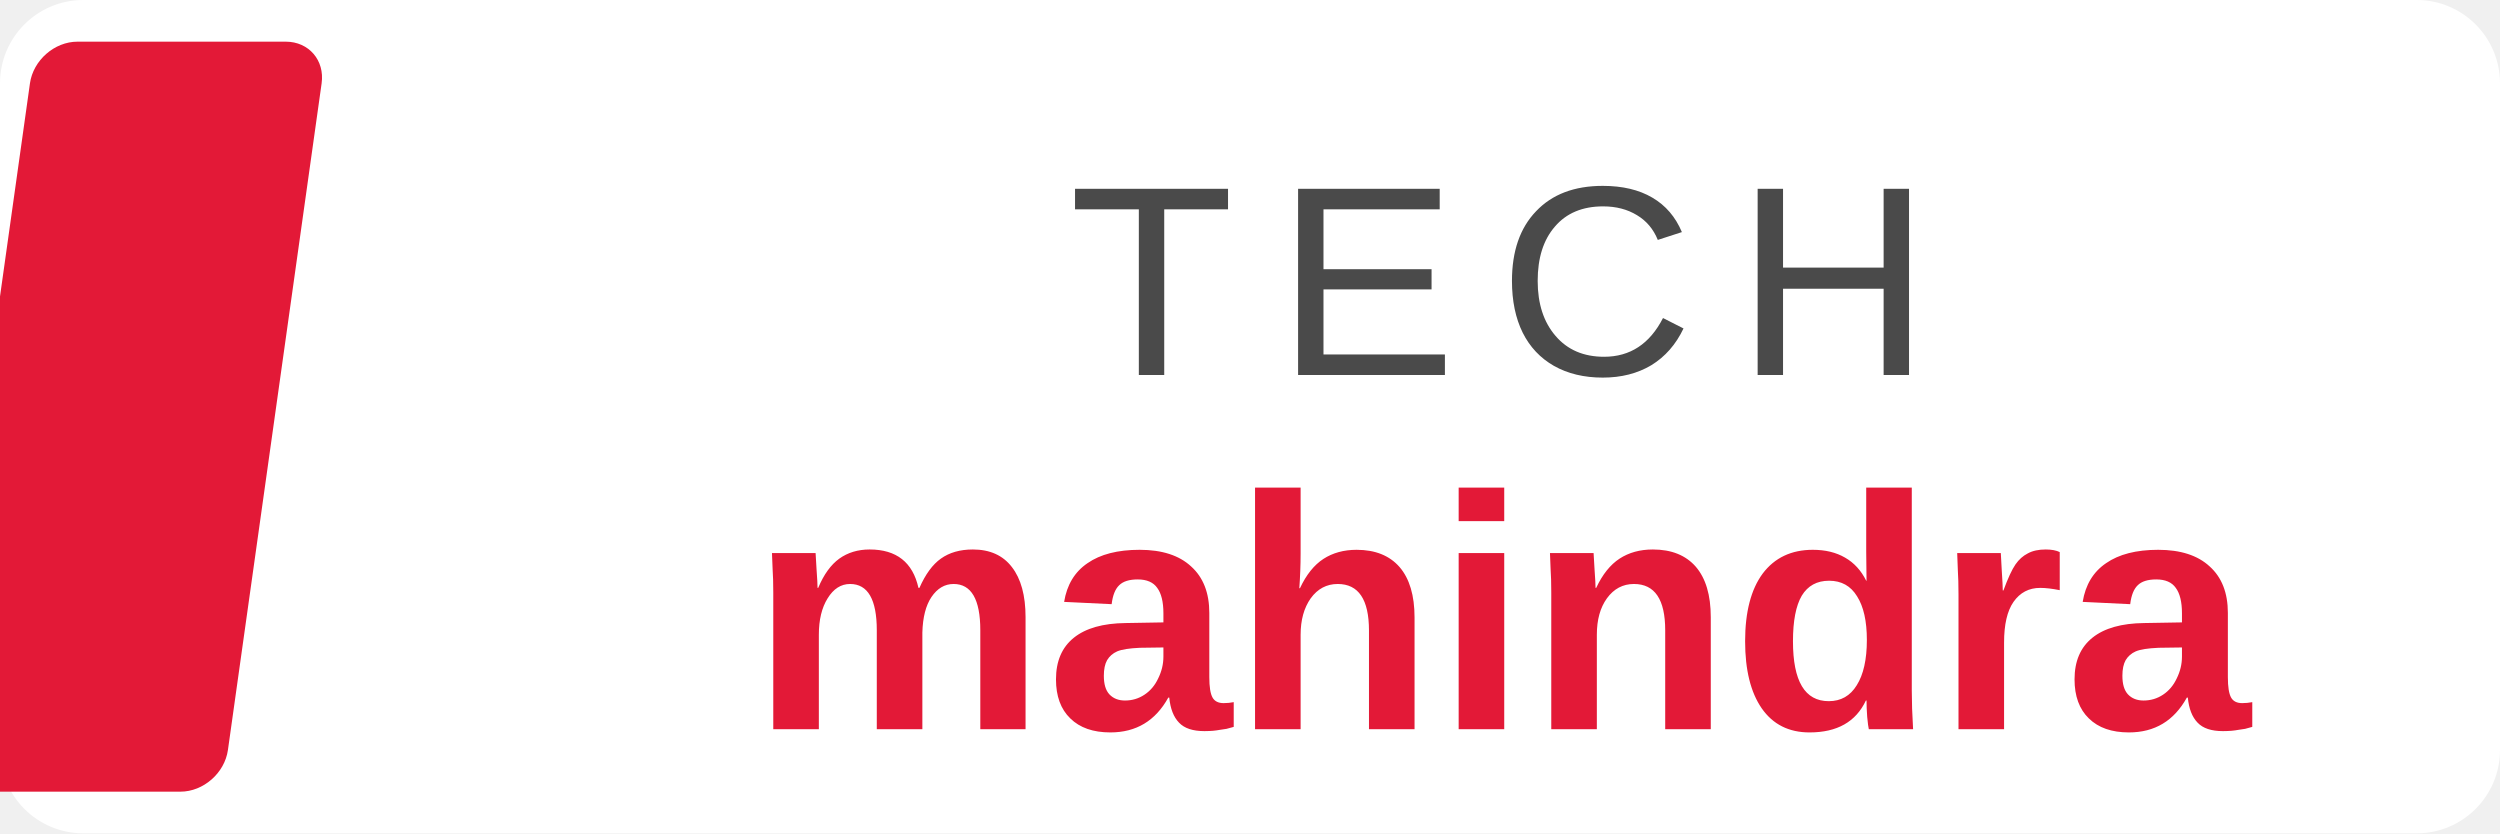
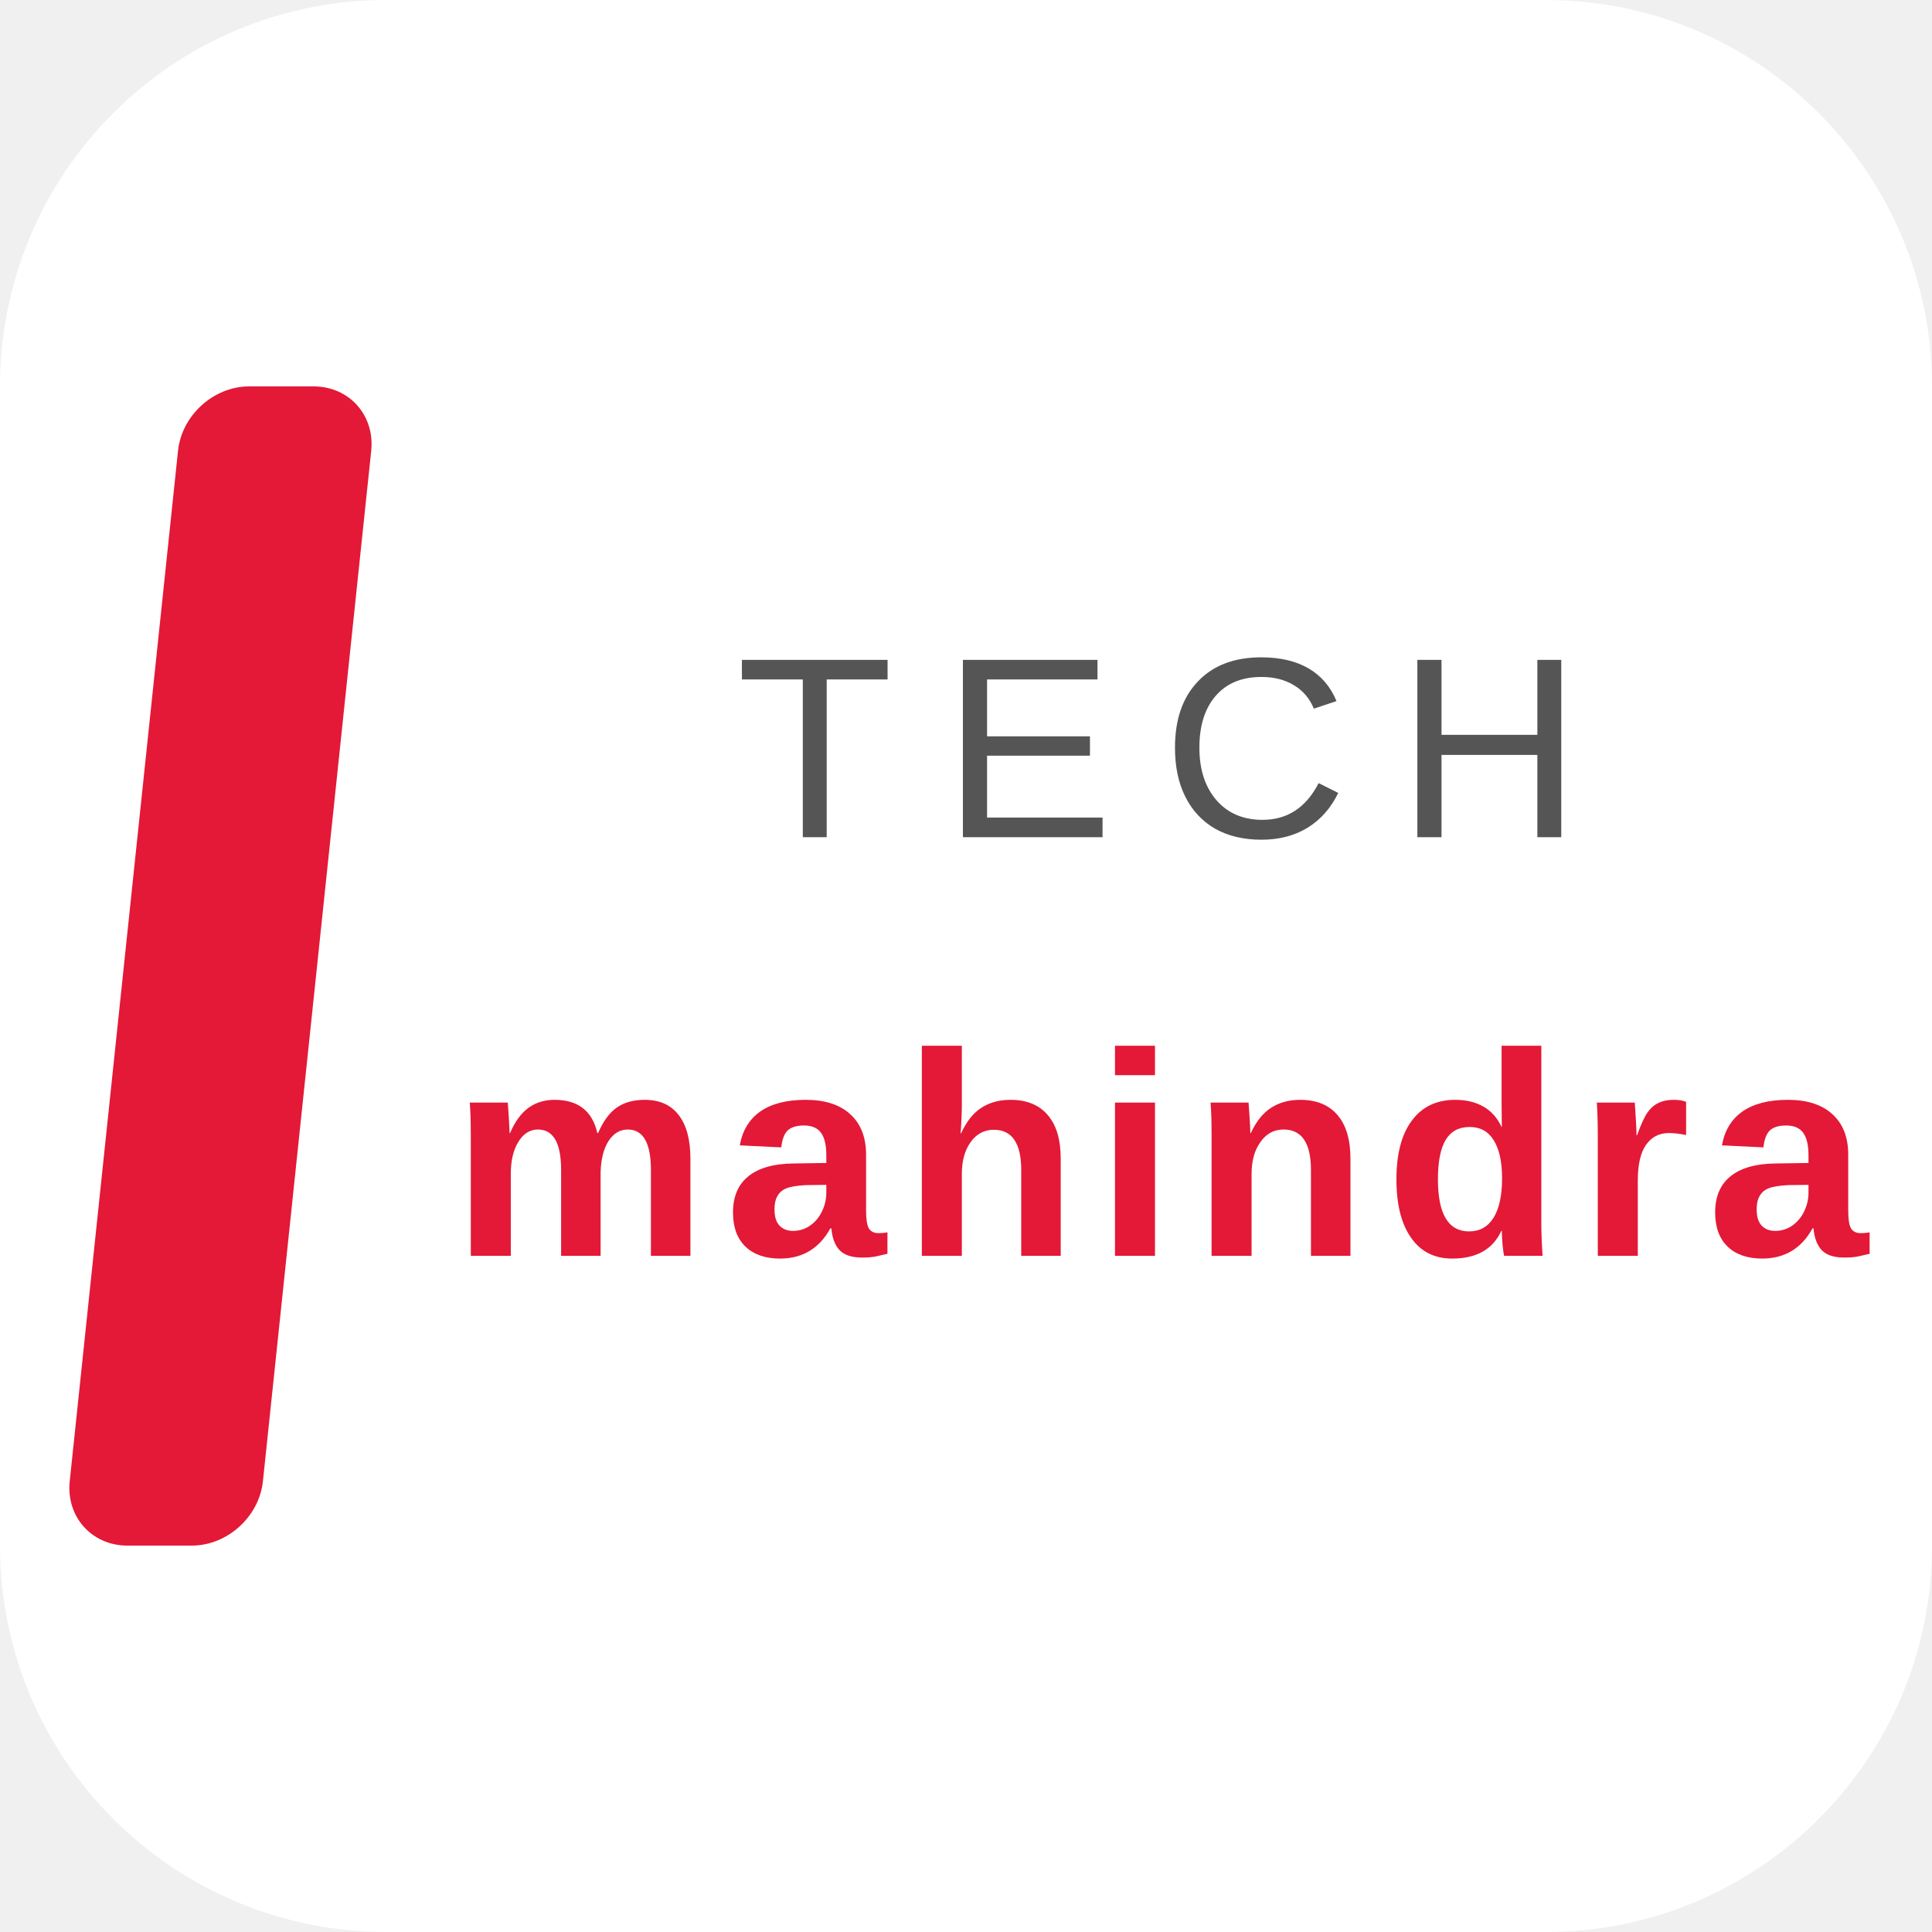
- <svg xmlns="http://www.w3.org/2000/svg" viewBox="0 0 120 40">
-   <rect width="120" height="40" fill="#fff" rx="4" />
-   <rect x="2" y="2" width="14" height="36" rx="2" fill="#E31937" transform="skewX(-8)" />
-   <text x="72" y="18" text-anchor="middle" font-family="Arial,Helvetica,sans-serif" font-size="13" font-weight="400" fill="#4A4A4A" letter-spacing="2">TECH</text>
-   <text x="72" y="35" text-anchor="middle" font-family="Arial,Helvetica,sans-serif" font-size="16" font-weight="700" fill="#E31937">mahindra</text>
+ <svg xmlns="http://www.w3.org/2000/svg" viewBox="0 0 120 120">
+   <rect width="120" height="120" fill="#fff" rx="24" />
+   <rect x="14" y="24" width="12" height="72" rx="4" fill="#E31937" transform="skewX(-6)" />
+   <text x="72" y="52" text-anchor="middle" font-family="'Segoe UI',Arial,Helvetica,sans-serif" font-size="16" font-weight="500" fill="#555" letter-spacing="3">TECH</text>
+   <text x="72" y="78" text-anchor="middle" font-family="'Segoe UI',Arial,Helvetica,sans-serif" font-size="18" font-weight="700" fill="#E31937" letter-spacing="1">mahindra</text>
</svg>
